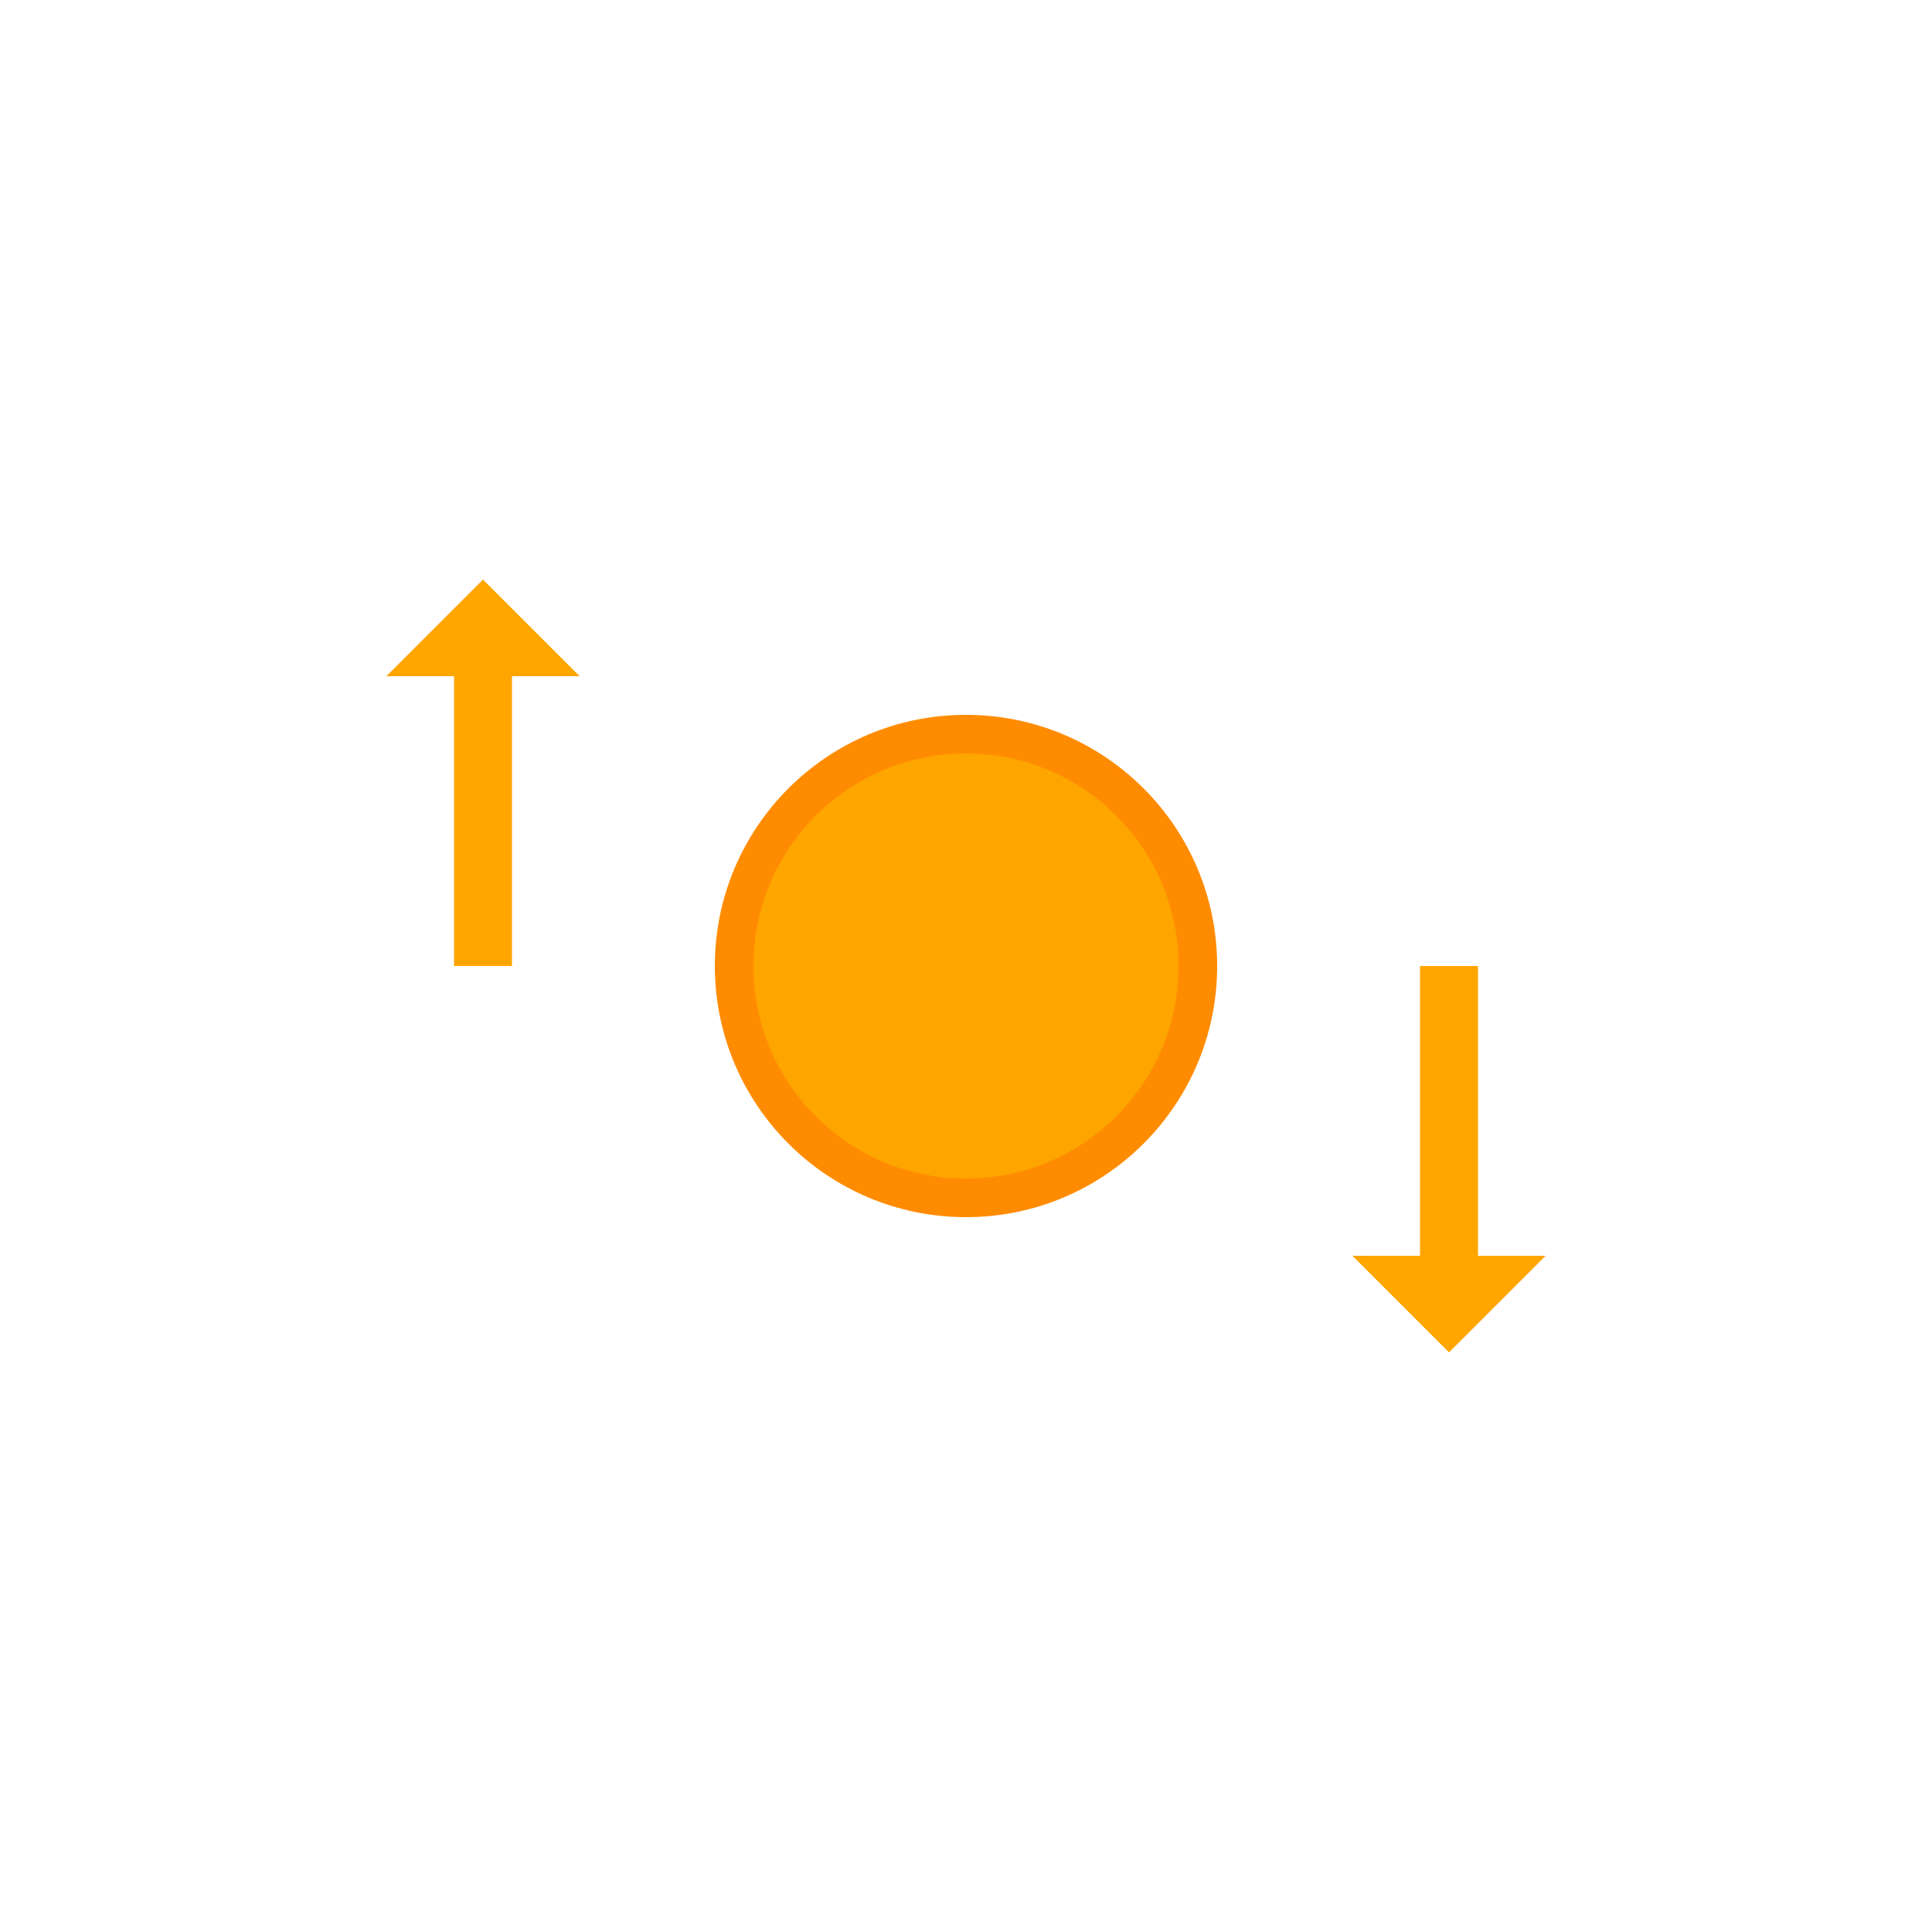
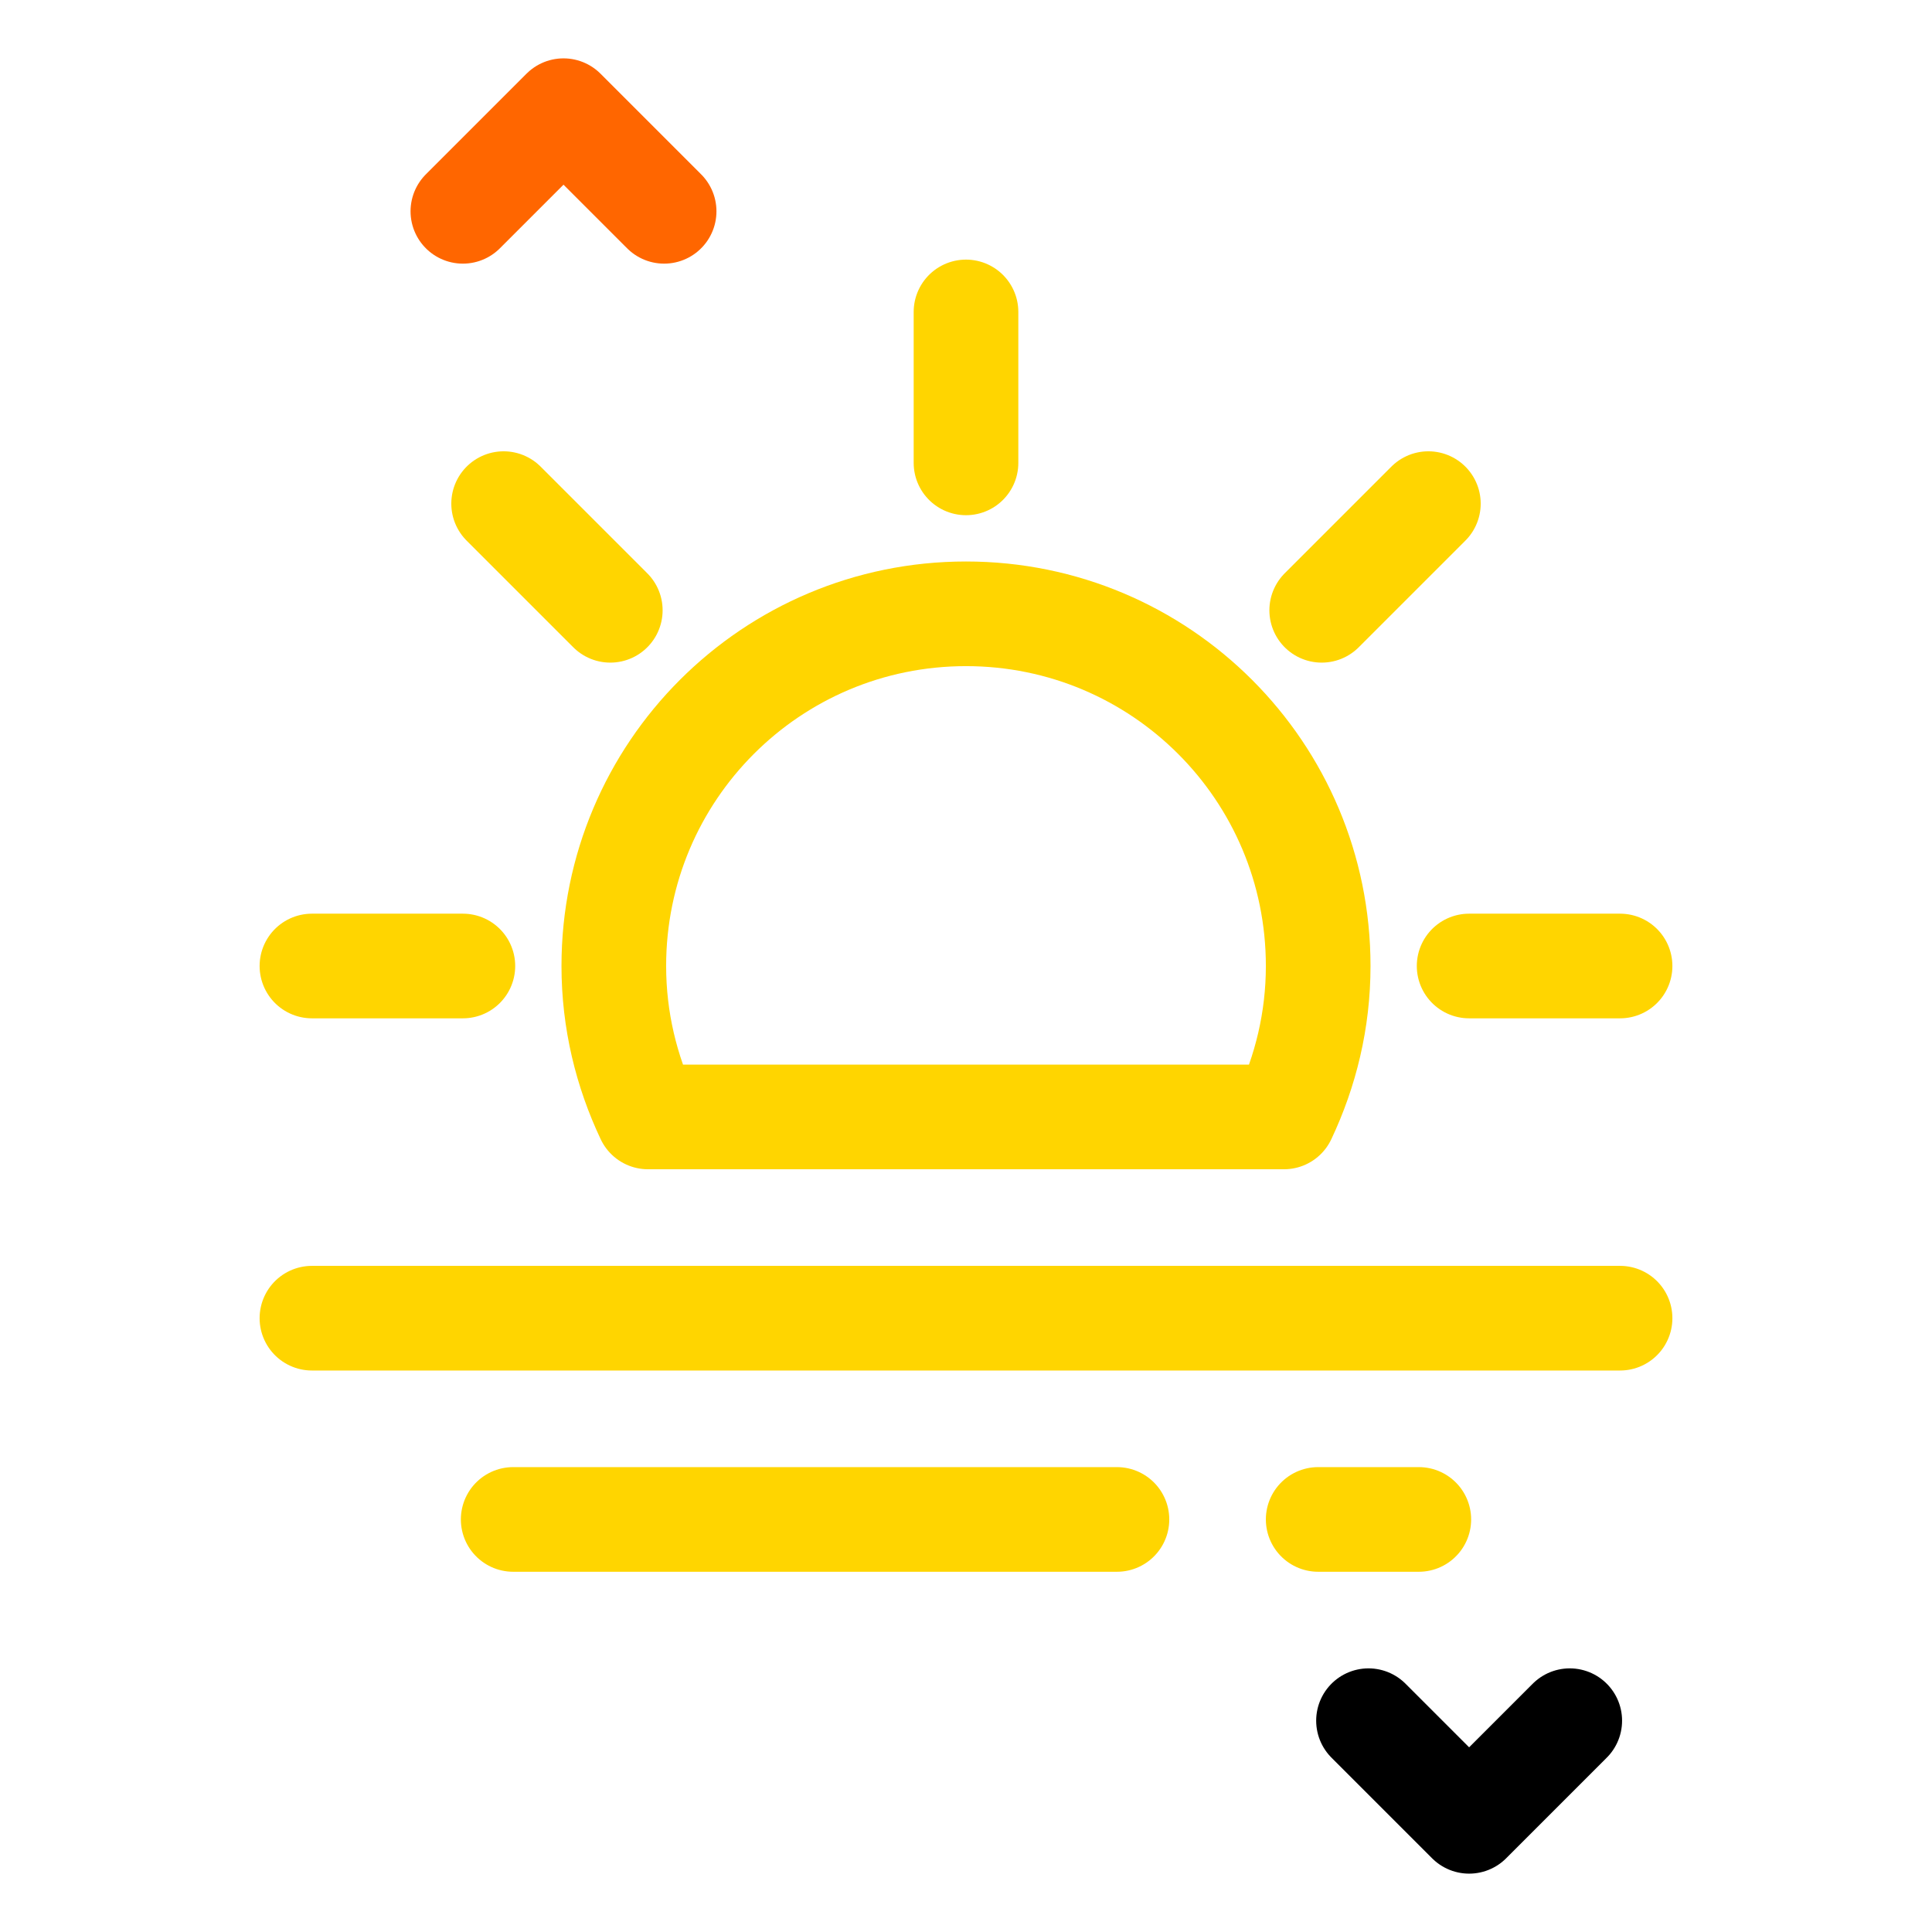
- <svg xmlns="http://www.w3.org/2000/svg" width="100" height="100" viewBox="0 0 100 100">
-   <circle cx="50" cy="50" r="12" fill="orange" stroke="darkorange" stroke-width="2" />
-   <line x1="25" y1="50" x2="25" y2="35" stroke="orange" stroke-width="3" />
-   <polygon points="20,35 25,30 30,35" fill="orange" />
-   <line x1="75" y1="50" x2="75" y2="65" stroke="orange" stroke-width="3" />
-   <polygon points="70,65 75,70 80,65" fill="orange" />
+ <svg xmlns="http://www.w3.org/2000/svg" version="1.1" id="Icons" viewBox="-3.2 -3.2 38.40 38.40" xml:space="preserve" width="100px" height="100px" fill="#000000" stroke="#000000" transform="matrix(1, 0, 0, 1, 0, 0)rotate(0)">
+   <g id="SVGRepo_bgCarrier" stroke-width="0" />
+   <g id="SVGRepo_tracerCarrier" stroke-linecap="round" stroke-linejoin="round" stroke="#CCCCCC" stroke-width="0.512" />
+   <g id="SVGRepo_iconCarrier">
+     <style type="text/css"> 
+       .st0{fill:none;stroke:#ffd500;stroke-width:2.08;stroke-linecap:round;stroke-linejoin:round;stroke-miterlimit:10;} 
+       .st1{fill:none;stroke:#ff6600;stroke-width:2.08;stroke-linecap:round;stroke-linejoin:round;stroke-miterlimit:10;} /* Orange color */
+       .st2{fill:none;stroke:#000000;stroke-width:2.08;stroke-linecap:round;stroke-linejoin:round;stroke-miterlimit:10;} /* Black color */
+     </style>
+     <line class="st0" x1="16" y1="3" x2="16" y2="6" />
+     <line class="st0" x1="6.81" y1="6.81" x2="8.93" y2="8.93" />
+     <line class="st0" x1="3" y1="16" x2="6" y2="16" />
+     <line class="st0" x1="29" y1="16" x2="26" y2="16" />
+     <line class="st0" x1="25.19" y1="6.81" x2="23.07" y2="8.93" />
+     <path class="st0" d="M22.32,19c0.43-0.91,0.68-1.92,0.68-3c0-3.87-3.13-7-7-7s-7,3.13-7,7c0,1.08,0.25,2.09,0.68,3H22.32z" />
+     <line class="st0" x1="3" y1="23" x2="29" y2="23" />
+     <line class="st0" x1="7" y1="27" x2="19" y2="27" />
+     <line class="st0" x1="25" y1="27" x2="23" y2="27" />
+     <path class="st1" d="M5,3 L7,1 L9,3" transform="translate(1, -2)" />
+     <path class="st2" d="M23,27 L25,29 L27,27" transform="translate(1, 4)" />
+   </g>
</svg>
